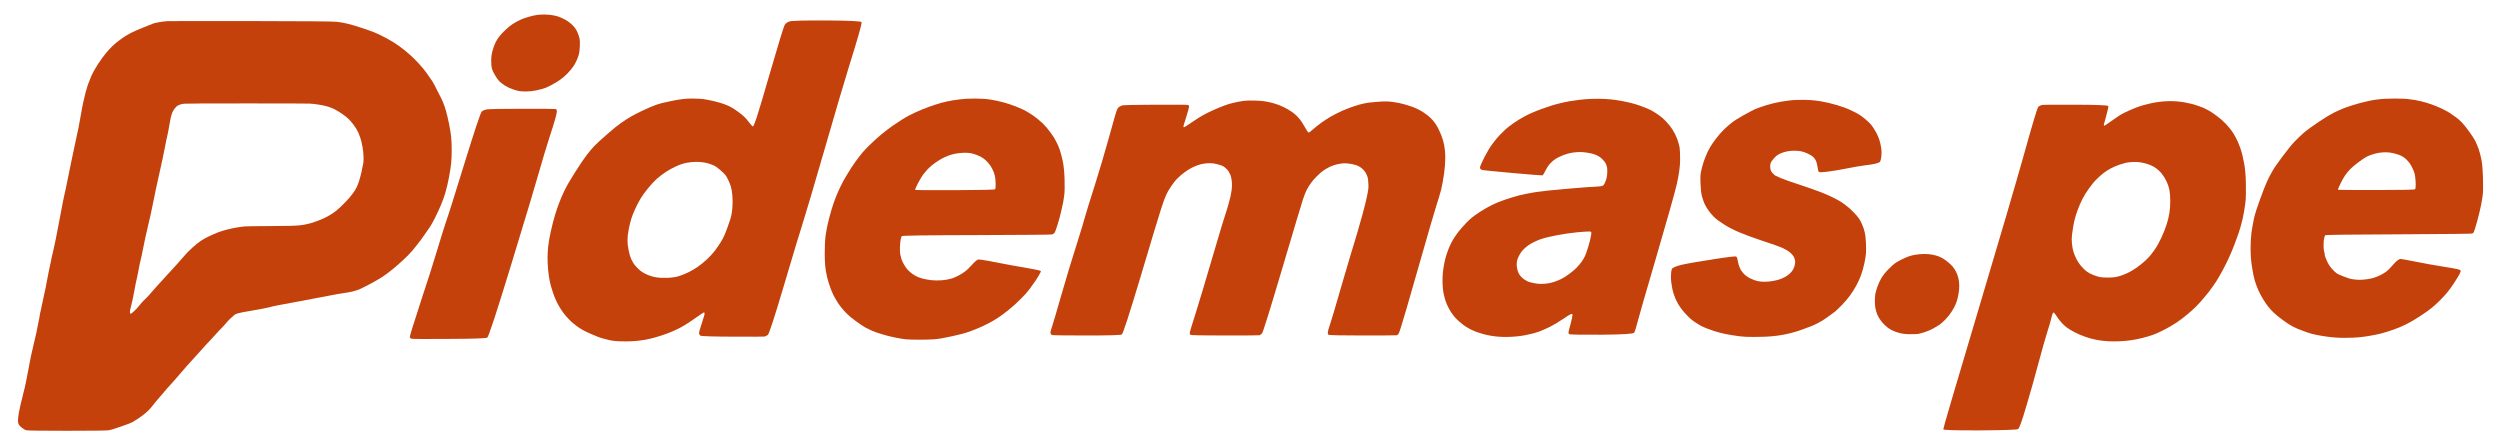
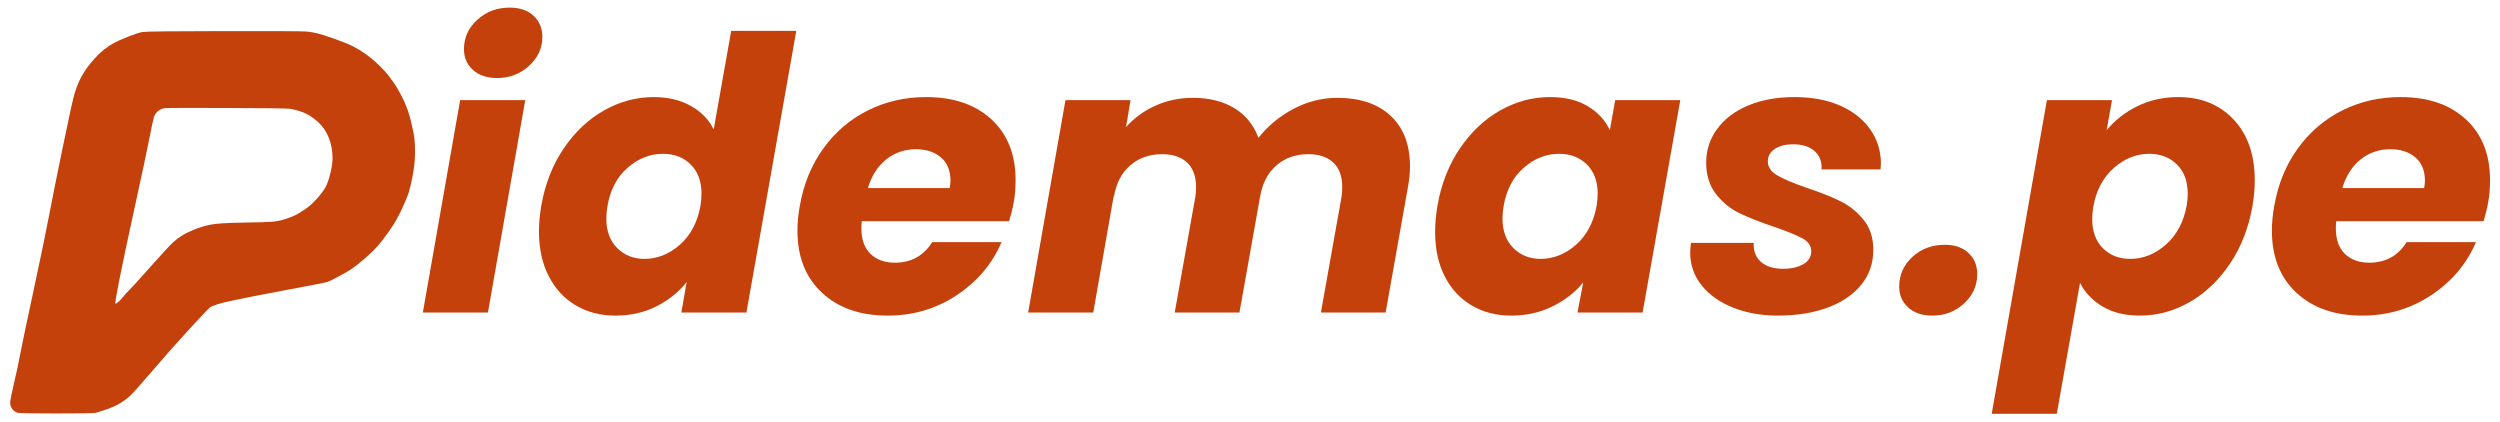
- <svg xmlns="http://www.w3.org/2000/svg" viewBox="100 100 1902 339" width="951" height="169">
-   <g transform="translate(-118,-101)" fill-rule="evenodd">
-     <path fill="#C4410C" transform="translate(148.173,132.394) scale(0.143644)" d="M2643.0 767.5Q2618.0 745.0 2588.5 723.5Q2559.0 702.0 2520.0 681.0Q2481.0 660.0 2456.0 650.0Q2431.0 640.0 2387.0 625.5Q2343.0 611.0 2314.5 604.0Q2286.0 597.0 2256.0 593.5Q2226.0 590.0 1798.5 589.5Q1371.0 589.0 1355.0 590.0Q1339.0 591.0 1315.0 595.0Q1291.0 599.0 1280.5 602.5Q1270.0 606.0 1223.0 625.5Q1176.0 645.0 1160.0 653.5Q1144.0 662.0 1130.5 670.5Q1117.0 679.0 1095.5 695.5Q1074.0 712.0 1060.0 726.0Q1046.0 740.0 1028.0 761.5Q1010.0 783.0 986.5 819.0Q963.0 855.0 950.5 884.5Q938.0 914.0 933.0 928.5Q928.0 943.0 921.5 967.5Q915.0 992.0 908.5 1022.0Q902.0 1052.0 897.0 1083.0Q892.0 1114.0 883.5 1156.5Q875.0 1199.0 860.5 1264.0Q846.0 1329.0 845.0 1337.5Q844.0 1346.0 839.5 1364.5Q835.0 1383.0 825.0 1435.0Q815.0 1487.0 810.0 1506.0Q805.0 1525.0 782.0 1648.0Q759.0 1771.0 749.0 1811.5Q739.0 1852.0 737.5 1863.0Q736.0 1874.0 732.0 1889.5Q728.0 1905.0 717.5 1961.5Q707.0 2018.0 699.5 2049.5Q692.0 2081.0 688.5 2101.0Q685.0 2121.0 682.0 2131.5Q679.0 2142.0 677.0 2157.0Q675.0 2172.0 672.5 2180.5Q670.0 2189.0 668.5 2200.0Q667.0 2211.0 660.5 2241.5Q654.0 2272.0 641.5 2323.5Q629.0 2375.0 622.0 2415.5Q615.0 2456.0 606.0 2499.5Q597.0 2543.0 591.0 2564.5Q585.0 2586.0 575.0 2630.5Q565.0 2675.0 563.0 2695.0Q561.0 2715.0 563.0 2723.0Q565.0 2731.0 569.0 2736.5Q573.0 2742.0 584.5 2751.0Q596.0 2760.0 605.0 2763.0Q614.0 2766.0 823.0 2766.0Q1032.0 2766.0 1046.5 2763.0Q1061.0 2760.0 1109.0 2743.5Q1157.0 2727.0 1169.0 2720.5Q1181.0 2714.0 1199.0 2702.0Q1217.0 2690.0 1231.5 2678.5Q1246.0 2667.0 1255.5 2657.5Q1265.0 2648.0 1281.0 2627.5Q1297.0 2607.0 1318.0 2583.5Q1339.0 2560.0 1344.5 2552.5Q1350.0 2545.0 1366.5 2527.5Q1383.0 2510.0 1425.0 2461.0Q1467.0 2412.0 1481.0 2397.5Q1495.0 2383.0 1529.5 2344.0Q1564.0 2305.0 1577.5 2291.5Q1591.0 2278.0 1607.0 2259.5Q1623.0 2241.0 1639.5 2224.5Q1656.0 2208.0 1666.5 2195.0Q1677.0 2182.0 1692.5 2167.5Q1708.0 2153.0 1713.0 2149.5Q1718.0 2146.0 1730.5 2142.0Q1743.0 2138.0 1810.5 2126.5Q1878.0 2115.0 1894.0 2110.5Q1910.0 2106.0 1939.5 2100.0Q1969.0 2094.0 2055.0 2078.5Q2141.0 2063.0 2205.5 2050.0Q2270.0 2037.0 2295.0 2034.0Q2320.0 2031.0 2341.5 2025.5Q2363.0 2020.0 2380.0 2012.5Q2397.0 2005.0 2442.0 1981.0Q2487.0 1957.0 2519.0 1933.5Q2551.0 1910.0 2581.5 1883.0Q2612.0 1856.0 2633.5 1834.5Q2655.0 1813.0 2683.0 1777.0Q2711.0 1741.0 2717.5 1730.5Q2724.0 1720.0 2734.5 1706.0Q2745.0 1692.0 2756.0 1674.0Q2767.0 1656.0 2781.0 1627.5Q2795.0 1599.0 2808.5 1567.5Q2822.0 1536.0 2832.0 1502.5Q2842.0 1469.0 2851.0 1422.5Q2860.0 1376.0 2863.0 1346.0Q2866.0 1316.0 2866.0 1275.0Q2866.0 1234.0 2863.0 1204.5Q2860.0 1175.0 2852.0 1136.0Q2844.0 1097.0 2836.0 1068.0Q2828.0 1039.0 2818.5 1017.5Q2809.0 996.0 2803.0 985.5Q2797.0 975.0 2785.0 950.0Q2773.0 925.0 2762.5 908.5Q2752.0 892.0 2733.5 866.5Q2715.0 841.0 2691.5 815.5Q2668.0 790.0 2643.0 767.5ZM2343.0 1138.0Q2352.0 1150.0 2358.5 1160.5Q2365.0 1171.0 2370.0 1182.0Q2375.0 1193.0 2381.0 1211.0Q2387.0 1229.0 2392.0 1256.5Q2397.0 1284.0 2397.5 1308.0Q2398.0 1332.0 2397.0 1340.5Q2396.0 1349.0 2388.5 1383.5Q2381.0 1418.0 2374.0 1439.0Q2367.0 1460.0 2361.5 1471.5Q2356.0 1483.0 2347.5 1495.5Q2339.0 1508.0 2325.0 1525.0Q2311.0 1542.0 2287.0 1565.5Q2263.0 1589.0 2251.5 1598.0Q2240.0 1607.0 2215.5 1622.0Q2191.0 1637.0 2156.0 1650.0Q2121.0 1663.0 2112.0 1664.5Q2103.0 1666.0 2093.0 1669.0Q2083.0 1672.0 2054.5 1675.0Q2026.0 1678.0 1903.0 1678.5Q1780.0 1679.0 1764.5 1680.5Q1749.0 1682.0 1727.5 1685.5Q1706.0 1689.0 1677.0 1696.0Q1648.0 1703.0 1626.0 1711.5Q1604.0 1720.0 1577.5 1732.5Q1551.0 1745.0 1532.5 1757.5Q1514.0 1770.0 1486.5 1795.0Q1459.0 1820.0 1440.0 1843.0Q1421.0 1866.0 1350.5 1942.5Q1280.0 2019.0 1268.5 2033.5Q1257.0 2048.0 1238.5 2065.5Q1220.0 2083.0 1207.0 2100.0Q1194.0 2117.0 1178.0 2131.5Q1162.0 2146.0 1160.0 2144.5Q1158.0 2143.0 1157.0 2138.5Q1156.0 2134.0 1157.5 2125.5Q1159.0 2117.0 1165.0 2094.5Q1171.0 2072.0 1179.5 2025.5Q1188.0 1979.0 1193.5 1956.0Q1199.0 1933.0 1203.5 1907.0Q1208.0 1881.0 1213.5 1859.5Q1219.0 1838.0 1228.0 1791.0Q1237.0 1744.0 1253.5 1675.0Q1270.0 1606.0 1281.0 1549.0Q1292.0 1492.0 1313.0 1399.0Q1334.0 1306.0 1342.0 1263.0Q1350.0 1220.0 1355.0 1200.0Q1360.0 1180.0 1364.0 1154.0Q1368.0 1128.0 1372.5 1107.5Q1377.0 1087.0 1382.0 1075.0Q1387.0 1063.0 1395.0 1053.5Q1403.0 1044.0 1407.0 1041.0Q1411.0 1038.0 1420.5 1034.0Q1430.0 1030.0 1445.0 1028.5Q1460.0 1027.0 1775.5 1027.0Q2091.0 1027.0 2111.5 1028.0Q2132.0 1029.0 2157.0 1033.0Q2182.0 1037.0 2196.0 1040.5Q2210.0 1044.0 2227.0 1050.5Q2244.0 1057.0 2266.5 1071.0Q2289.0 1085.0 2303.0 1096.5Q2317.0 1108.0 2325.5 1117.0Q2334.0 1126.0 2343.0 1138.0Z" />
-     <path fill="#C4410C" d="M639.2 284.2Q638.5 284.0 613.9 284.0Q589.2 284.0 586.6 284.5Q584.0 285.0 582.8 286.1Q581.5 287.2 569.6 325.6Q557.8 364.0 555.2 371.2Q552.8 378.5 548.6 392.4Q544.5 406.2 536.1 431.6Q527.8 457.0 527.9 458.1Q528.0 459.2 529.5 459.5Q531.0 459.8 558.2 459.6Q585.5 459.5 587.0 458.6Q588.5 457.8 605.5 402.1Q622.5 346.5 626.6 331.9Q630.8 317.2 634.1 306.9Q637.5 296.5 638.9 291.6Q640.2 286.8 640.1 285.6Q640.0 284.5 639.2 284.2ZM1310.6 295.5Q1309.0 293.2 1306.9 291.1Q1304.8 289.0 1301.4 286.8Q1298.0 284.5 1293.1 282.6Q1288.2 280.8 1282.8 279.6Q1277.2 278.5 1274.1 278.4Q1271.0 278.2 1265.1 278.8Q1259.2 279.2 1256.2 279.9Q1253.2 280.5 1248.6 282.0Q1244.0 283.5 1239.2 285.6Q1234.5 287.8 1230.2 290.2Q1226.0 292.8 1223.2 294.8Q1220.5 296.8 1217.2 299.6Q1214.0 302.5 1213.5 302.1Q1213.0 301.8 1210.2 296.9Q1207.5 292.0 1204.2 289.0Q1201.0 286.0 1196.0 283.4Q1191.0 280.8 1185.6 279.4Q1180.2 278.0 1174.2 277.8Q1168.2 277.5 1164.1 278.0Q1160.0 278.5 1155.0 279.8Q1150.0 281.0 1141.5 284.8Q1133.0 288.5 1126.0 293.4Q1119.0 298.2 1118.6 298.1Q1118.2 298.0 1118.2 297.5Q1118.2 297.0 1120.4 290.1Q1122.5 283.2 1122.5 282.4Q1122.5 281.5 1121.8 281.1Q1121.0 280.8 1096.8 280.9Q1072.5 281.0 1071.2 281.5Q1070.0 282.0 1069.1 282.6Q1068.2 283.2 1067.5 284.8Q1066.8 286.2 1061.4 305.8Q1056.0 325.2 1050.4 342.9Q1044.8 360.5 1043.1 366.5Q1041.5 372.5 1036.4 388.6Q1031.2 404.8 1025.2 425.6Q1019.2 446.5 1017.9 450.4Q1016.5 454.2 1016.8 455.2Q1017.0 456.2 1017.8 456.6Q1018.5 457.0 1044.2 457.0Q1070.0 457.0 1071.2 456.2Q1072.5 455.5 1085.4 412.5Q1098.2 369.5 1100.9 361.2Q1103.5 353.0 1104.9 350.0Q1106.2 347.0 1108.8 343.2Q1111.2 339.5 1113.8 337.0Q1116.2 334.5 1119.2 332.4Q1122.2 330.2 1124.4 329.1Q1126.5 328.0 1129.0 327.1Q1131.5 326.2 1133.6 325.9Q1135.8 325.5 1138.5 325.5Q1141.2 325.5 1144.4 326.4Q1147.5 327.2 1148.8 328.0Q1150.0 328.8 1151.2 330.0Q1152.5 331.2 1153.8 333.9Q1155.0 336.5 1155.2 340.8Q1155.5 345.0 1153.9 351.8Q1152.2 358.5 1150.9 362.4Q1149.5 366.2 1140.6 396.4Q1131.8 426.5 1127.4 440.4Q1123.0 454.2 1123.0 455.1Q1123.0 456.0 1123.6 456.5Q1124.2 457.0 1149.9 457.0Q1175.5 457.0 1176.2 456.8Q1177.0 456.5 1178.1 455.5Q1179.2 454.5 1193.5 406.2Q1207.8 358.0 1209.4 353.2Q1211.0 348.5 1212.1 346.2Q1213.2 344.0 1215.2 341.1Q1217.2 338.2 1220.1 335.4Q1223.0 332.5 1225.2 331.0Q1227.5 329.5 1230.1 328.2Q1232.8 327.0 1235.4 326.4Q1238.0 325.8 1240.5 325.6Q1243.0 325.5 1246.8 326.2Q1250.5 327.0 1252.2 328.0Q1254.0 329.0 1255.4 330.4Q1256.8 331.8 1257.6 333.5Q1258.5 335.2 1258.9 336.8Q1259.2 338.2 1259.4 342.9Q1259.5 347.5 1254.9 364.4Q1250.2 381.2 1248.5 386.5Q1246.8 391.8 1239.1 418.1Q1231.5 444.5 1230.0 448.8Q1228.5 453.0 1228.4 454.4Q1228.2 455.8 1228.9 456.4Q1229.5 457.0 1255.0 457.0Q1280.5 457.0 1281.1 456.8Q1281.8 456.5 1282.2 455.9Q1282.8 455.2 1284.2 450.6Q1285.8 446.0 1297.5 405.0Q1309.2 364.0 1311.2 357.9Q1313.2 351.8 1314.8 345.9Q1316.2 340.0 1317.1 333.4Q1318.0 326.8 1318.0 321.4Q1318.0 316.0 1317.1 311.5Q1316.2 307.0 1314.2 302.4Q1312.2 297.8 1310.6 295.5ZM1633.5 288.2Q1631.0 286.8 1627.2 285.0Q1623.5 283.2 1616.9 281.2Q1610.2 279.2 1604.0 278.2Q1597.8 277.2 1591.1 277.2Q1584.5 277.2 1581.9 277.5Q1579.2 277.8 1574.1 278.6Q1569.0 279.5 1563.2 281.2Q1557.5 283.0 1554.6 284.2Q1551.8 285.5 1545.5 289.0Q1539.2 292.5 1536.4 294.8Q1533.5 297.0 1530.5 300.0Q1527.5 303.0 1524.9 306.4Q1522.2 309.8 1520.2 313.1Q1518.2 316.5 1516.8 320.1Q1515.2 323.8 1514.1 328.0Q1513.0 332.2 1512.8 334.2Q1512.5 336.2 1512.8 341.9Q1513.0 347.5 1513.9 350.9Q1514.8 354.2 1515.9 356.6Q1517.0 359.0 1518.8 361.5Q1520.5 364.0 1523.0 366.5Q1525.5 369.0 1530.6 372.2Q1535.8 375.5 1542.2 378.2Q1548.8 381.0 1560.1 384.8Q1571.5 388.5 1575.4 390.2Q1579.2 392.0 1581.4 393.9Q1583.5 395.8 1584.2 397.5Q1585.0 399.2 1585.0 400.8Q1585.0 402.2 1584.4 404.2Q1583.8 406.2 1582.8 407.6Q1581.8 409.0 1580.5 410.1Q1579.2 411.2 1577.5 412.2Q1575.8 413.2 1573.6 414.0Q1571.5 414.8 1568.0 415.4Q1564.5 416.0 1561.6 416.0Q1558.8 416.0 1556.4 415.5Q1554.0 415.0 1550.9 413.5Q1547.8 412.0 1545.8 409.9Q1543.8 407.8 1542.8 405.5Q1541.8 403.2 1541.2 400.2Q1540.8 397.2 1540.0 396.8Q1539.2 396.2 1522.2 398.9Q1505.2 401.5 1498.2 403.1Q1491.2 404.8 1490.8 406.6Q1490.2 408.5 1490.2 412.4Q1490.2 416.2 1491.2 421.1Q1492.2 426.0 1494.4 430.5Q1496.5 435.0 1500.5 439.5Q1504.5 444.0 1507.5 446.1Q1510.5 448.2 1513.6 449.9Q1516.8 451.5 1522.9 453.5Q1529.0 455.5 1535.9 456.6Q1542.8 457.8 1547.2 458.0Q1551.8 458.2 1560.1 458.0Q1568.5 457.8 1576.0 456.4Q1583.5 455.0 1591.1 452.2Q1598.8 449.5 1602.2 447.6Q1605.8 445.8 1609.5 443.1Q1613.2 440.5 1615.4 438.8Q1617.5 437.0 1620.9 433.5Q1624.2 430.0 1626.9 426.4Q1629.5 422.8 1631.8 418.6Q1634.0 414.5 1635.4 410.5Q1636.8 406.5 1637.8 401.9Q1638.8 397.2 1639.0 394.4Q1639.2 391.5 1639.0 386.4Q1638.8 381.2 1638.1 378.4Q1637.5 375.5 1636.1 372.4Q1634.8 369.2 1633.6 367.6Q1632.5 366.0 1629.6 363.0Q1626.8 360.0 1622.8 357.0Q1618.8 354.0 1612.2 350.9Q1605.8 347.8 1591.8 343.1Q1577.8 338.5 1574.0 336.9Q1570.2 335.2 1569.5 334.8Q1568.8 334.2 1567.5 332.8Q1566.2 331.2 1566.0 329.2Q1565.8 327.2 1566.2 325.6Q1566.8 324.0 1568.8 321.8Q1570.8 319.5 1573.5 318.2Q1576.2 317.0 1578.9 316.5Q1581.5 316.0 1584.4 316.0Q1587.2 316.0 1589.8 316.5Q1592.2 317.0 1595.0 318.4Q1597.8 319.8 1598.8 320.8Q1599.8 321.8 1600.6 323.2Q1601.5 324.8 1602.0 328.1Q1602.5 331.5 1603.0 332.1Q1603.5 332.8 1610.4 331.9Q1617.2 331.0 1624.6 329.5Q1632.0 328.0 1638.0 327.2Q1644.0 326.5 1646.6 325.8Q1649.2 325.0 1649.6 324.6Q1650.0 324.2 1650.4 322.5Q1650.8 320.8 1650.9 317.8Q1651.0 314.8 1650.0 310.5Q1649.0 306.2 1646.8 302.1Q1644.5 298.0 1642.9 296.1Q1641.2 294.2 1638.6 292.0Q1636.0 289.8 1633.5 288.2ZM1480.9 288.8Q1478.0 286.8 1475.2 285.2Q1472.5 283.8 1466.5 281.6Q1460.5 279.5 1452.4 278.0Q1444.2 276.5 1436.4 276.4Q1428.5 276.2 1420.1 277.2Q1411.8 278.2 1405.6 279.8Q1399.5 281.2 1391.4 284.2Q1383.2 287.2 1378.6 289.8Q1374.0 292.2 1370.2 294.9Q1366.5 297.5 1364.2 299.5Q1362.0 301.5 1359.4 304.2Q1356.8 307.0 1353.9 310.9Q1351.0 314.8 1347.6 321.5Q1344.2 328.2 1344.5 329.2Q1344.8 330.2 1345.8 330.6Q1346.8 331.0 1369.2 333.0Q1391.8 335.0 1392.2 334.8Q1392.8 334.5 1394.6 330.9Q1396.5 327.2 1398.4 325.4Q1400.2 323.5 1402.4 322.1Q1404.5 320.8 1408.0 319.4Q1411.5 318.0 1414.9 317.5Q1418.2 317.0 1420.5 317.0Q1422.8 317.0 1425.6 317.4Q1428.5 317.8 1430.6 318.4Q1432.8 319.0 1434.2 319.8Q1435.8 320.5 1437.5 322.1Q1439.2 323.8 1440.0 325.0Q1440.8 326.2 1441.2 327.9Q1441.8 329.5 1441.6 332.8Q1441.5 336.0 1440.5 338.8Q1439.5 341.5 1438.6 342.4Q1437.8 343.2 1433.4 343.4Q1429.0 343.5 1411.6 345.0Q1394.2 346.5 1386.9 347.6Q1379.5 348.8 1373.9 350.2Q1368.2 351.8 1363.2 353.5Q1358.2 355.2 1354.1 357.2Q1350.0 359.2 1345.2 362.2Q1340.5 365.2 1337.6 367.6Q1334.8 370.0 1330.6 374.8Q1326.5 379.5 1324.0 383.8Q1321.5 388.0 1319.8 392.8Q1318.0 397.5 1316.9 403.8Q1315.8 410.0 1315.9 415.9Q1316.0 421.8 1317.0 426.2Q1318.0 430.8 1320.0 434.9Q1322.0 439.0 1324.5 442.1Q1327.0 445.2 1331.4 448.6Q1335.8 452.0 1341.4 454.1Q1347.0 456.2 1352.8 457.2Q1358.5 458.2 1365.4 458.1Q1372.2 458.0 1378.9 456.8Q1385.5 455.5 1389.9 453.9Q1394.2 452.2 1398.2 450.2Q1402.2 448.2 1408.8 443.8Q1415.2 439.2 1415.1 441.2Q1415.0 443.2 1413.5 448.6Q1412.0 454.0 1412.0 454.8Q1412.0 455.5 1412.6 456.0Q1413.2 456.5 1437.2 456.4Q1461.2 456.2 1462.1 454.9Q1463.0 453.5 1464.5 447.5Q1466.0 441.5 1479.1 396.8Q1492.2 352.0 1494.8 341.0Q1497.2 330.0 1497.2 323.1Q1497.2 316.2 1496.8 313.4Q1496.2 310.5 1495.0 307.1Q1493.8 303.8 1491.6 300.2Q1489.5 296.8 1486.6 293.8Q1483.8 290.8 1480.9 288.8ZM1429.1 381.4Q1428.5 384.8 1427.0 389.6Q1425.5 394.5 1424.6 396.4Q1423.8 398.2 1421.9 400.9Q1420.0 403.5 1418.0 405.5Q1416.0 407.5 1412.6 410.0Q1409.2 412.5 1407.0 413.6Q1404.8 414.8 1401.9 415.8Q1399.0 416.8 1397.1 417.1Q1395.2 417.5 1392.2 417.6Q1389.2 417.8 1386.0 417.1Q1382.8 416.5 1381.2 415.9Q1379.8 415.2 1378.2 414.2Q1376.8 413.2 1375.4 411.6Q1374.0 410.0 1373.2 407.4Q1372.5 404.8 1372.5 402.8Q1372.5 400.8 1373.1 398.8Q1373.8 396.8 1375.0 394.8Q1376.2 392.8 1377.9 391.1Q1379.5 389.5 1381.6 388.0Q1383.8 386.5 1387.4 384.9Q1391.0 383.2 1396.6 381.9Q1402.2 380.5 1411.0 379.2Q1419.8 378.0 1424.1 377.8Q1428.5 377.5 1429.1 377.8Q1429.8 378.0 1429.1 381.4ZM1003.6 289.2Q1000.0 286.8 997.1 285.2Q994.2 283.8 990.0 282.1Q985.8 280.5 980.9 279.1Q976.0 277.8 971.1 277.0Q966.2 276.2 959.0 276.2Q951.8 276.2 946.9 276.9Q942.0 277.5 937.9 278.4Q933.8 279.2 928.8 280.9Q923.8 282.5 918.9 284.5Q914.0 286.5 908.9 289.1Q903.8 291.8 896.0 297.2Q888.2 302.8 882.1 308.5Q876.0 314.2 873.2 317.5Q870.5 320.8 867.5 325.0Q864.5 329.2 861.8 333.8Q859.0 338.2 856.6 343.2Q854.2 348.2 852.9 351.6Q851.5 355.0 849.6 361.2Q847.8 367.5 846.9 371.4Q846.0 375.2 845.2 380.5Q844.5 385.8 844.5 394.4Q844.5 403.0 845.4 407.9Q846.2 412.8 847.5 416.8Q848.8 420.8 849.8 423.2Q850.8 425.8 852.8 429.2Q854.8 432.8 856.8 435.2Q858.8 437.8 861.4 440.4Q864.0 443.0 868.5 446.2Q873.0 449.5 875.5 450.9Q878.0 452.2 880.6 453.4Q883.2 454.5 888.1 456.0Q893.0 457.5 897.9 458.5Q902.8 459.5 906.2 459.9Q909.8 460.2 916.5 460.2Q923.2 460.2 928.1 459.9Q933.0 459.5 941.5 457.6Q950.0 455.8 955.0 454.0Q960.0 452.2 964.8 450.0Q969.5 447.8 972.6 446.0Q975.8 444.2 980.0 441.2Q984.2 438.2 989.8 433.2Q995.2 428.2 998.0 425.0Q1000.8 421.8 1003.2 418.2Q1005.8 414.8 1007.6 411.6Q1009.5 408.5 1009.4 407.9Q1009.2 407.2 997.2 405.2Q985.2 403.2 979.5 402.0Q973.8 400.8 968.5 399.9Q963.2 399.0 961.9 399.0Q960.5 399.0 957.0 402.9Q953.5 406.8 951.2 408.4Q949.0 410.0 946.9 411.1Q944.8 412.2 942.8 413.0Q940.8 413.8 937.5 414.4Q934.2 415.0 930.0 415.0Q925.8 415.0 922.0 414.2Q918.2 413.5 915.9 412.5Q913.5 411.5 911.1 409.8Q908.8 408.0 907.5 406.5Q906.2 405.0 905.0 402.9Q903.8 400.8 903.1 398.9Q902.5 397.0 902.1 395.0Q901.8 393.0 901.9 389.6Q902.0 386.2 902.4 384.1Q902.8 382.0 903.2 381.2Q903.8 380.5 960.2 380.4Q1016.8 380.2 1018.0 379.9Q1019.2 379.5 1019.9 378.6Q1020.5 377.8 1022.1 372.6Q1023.8 367.5 1025.2 361.0Q1026.8 354.5 1027.2 350.4Q1027.8 346.2 1027.5 337.6Q1027.2 329.0 1026.1 323.9Q1025.0 318.8 1023.9 315.5Q1022.8 312.2 1021.2 309.2Q1019.8 306.2 1017.0 302.4Q1014.2 298.5 1010.8 295.1Q1007.2 291.8 1003.6 289.2ZM974.9 340.8Q975.0 344.8 974.5 345.4Q974.0 346.0 944.0 346.1Q914.0 346.2 913.6 345.9Q913.2 345.5 915.6 340.9Q918.0 336.2 920.4 333.2Q922.8 330.2 924.4 328.8Q926.0 327.2 929.0 325.1Q932.0 323.0 934.1 321.9Q936.2 320.8 938.5 319.9Q940.8 319.0 943.5 318.4Q946.2 317.8 950.0 317.6Q953.8 317.5 955.4 317.8Q957.0 318.0 960.4 319.2Q963.8 320.5 965.5 321.8Q967.2 323.0 969.1 325.1Q971.0 327.2 972.4 330.0Q973.8 332.8 974.2 334.8Q974.8 336.8 974.9 340.8ZM846.1 216.6Q819.8 216.5 817.5 217.4Q815.2 218.2 814.1 219.8Q813.0 221.2 803.9 252.6Q794.8 284.0 792.5 290.9Q790.2 297.8 789.6 297.5Q789.0 297.2 787.1 294.8Q785.2 292.2 783.4 290.4Q781.5 288.5 778.0 286.0Q774.5 283.5 772.5 282.5Q770.5 281.5 767.9 280.5Q765.2 279.5 760.0 278.2Q754.8 277.0 751.8 276.6Q748.8 276.2 742.6 276.2Q736.5 276.2 728.2 277.9Q720.0 279.5 715.5 281.1Q711.0 282.8 705.5 285.4Q700.0 288.0 696.4 290.1Q692.8 292.2 689.0 294.9Q685.2 297.5 678.4 303.5Q671.5 309.5 668.9 312.2Q666.2 315.0 663.1 319.0Q660.0 323.0 654.4 331.8Q648.8 340.5 646.0 346.2Q643.2 352.0 641.8 356.0Q640.2 360.0 638.6 365.4Q637.0 370.8 635.5 377.5Q634.0 384.2 633.5 388.9Q633.0 393.5 633.0 397.8Q633.0 402.0 633.4 406.5Q633.8 411.0 634.6 415.2Q635.5 419.5 636.9 423.6Q638.2 427.8 640.2 431.8Q642.2 435.8 644.4 438.8Q646.5 441.8 648.9 444.2Q651.2 446.8 655.2 449.8Q659.2 452.8 665.6 455.6Q672.0 458.5 676.4 459.6Q680.8 460.8 683.5 461.1Q686.2 461.5 692.9 461.5Q699.5 461.5 705.2 460.6Q711.0 459.8 718.0 457.6Q725.0 455.5 731.1 452.6Q737.2 449.8 744.5 444.6Q751.8 439.5 752.2 439.4Q752.8 439.2 752.8 440.4Q752.8 441.5 750.6 447.9Q748.5 454.2 748.6 455.4Q748.8 456.5 749.6 457.1Q750.5 457.8 774.0 457.9Q797.5 458.0 798.6 457.8Q799.8 457.5 801.1 456.5Q802.5 455.5 813.5 418.4Q824.5 381.2 827.5 372.0Q830.5 362.8 843.9 316.6Q857.2 270.5 862.6 253.1Q868.0 235.8 870.4 227.4Q872.8 219.0 872.6 217.9Q872.5 216.8 846.1 216.6ZM765.1 331.0Q768.0 333.5 769.1 335.1Q770.2 336.8 771.6 339.9Q773.0 343.0 773.6 346.6Q774.2 350.2 774.2 355.1Q774.2 360.0 773.5 364.0Q772.8 368.0 770.2 374.8Q767.8 381.5 765.4 385.4Q763.0 389.2 760.6 392.4Q758.2 395.5 754.6 398.9Q751.0 402.2 747.6 404.6Q744.2 407.0 740.2 408.9Q736.2 410.8 732.9 411.8Q729.5 412.8 724.5 413.0Q719.5 413.2 715.9 412.6Q712.2 412.0 708.6 410.4Q705.0 408.8 702.5 406.4Q700.0 404.0 698.9 402.4Q697.8 400.8 696.8 398.6Q695.8 396.5 694.9 392.2Q694.0 388.0 694.0 384.2Q694.0 380.5 695.0 375.6Q696.0 370.8 697.0 367.6Q698.0 364.5 700.0 360.1Q702.0 355.8 704.0 352.5Q706.0 349.2 709.4 345.0Q712.8 340.8 716.2 337.6Q719.8 334.5 723.4 332.1Q727.0 329.8 731.1 327.9Q735.2 326.0 739.2 325.2Q743.2 324.5 746.4 324.5Q749.5 324.5 751.9 324.9Q754.2 325.2 756.9 326.1Q759.5 327.0 760.9 327.8Q762.2 328.5 765.1 331.0ZM649.0 217.6Q646.8 216.0 643.6 214.6Q640.5 213.2 637.9 212.8Q635.2 212.2 631.5 212.1Q627.8 212.0 625.0 212.4Q622.2 212.8 618.8 213.8Q615.2 214.8 612.5 216.0Q609.8 217.2 606.6 219.2Q603.5 221.2 600.8 223.9Q598.0 226.5 596.2 228.8Q594.5 231.0 593.4 233.2Q592.2 235.5 591.1 239.4Q590.0 243.2 590.0 247.2Q590.0 251.2 590.5 253.2Q591.0 255.2 592.8 258.2Q594.5 261.2 596.2 263.0Q598.0 264.8 600.6 266.4Q603.2 268.0 606.4 269.1Q609.5 270.2 611.4 270.5Q613.2 270.8 616.8 270.8Q620.2 270.8 624.2 270.0Q628.2 269.2 631.8 267.9Q635.2 266.5 640.1 263.5Q645.0 260.5 648.6 256.6Q652.2 252.8 654.0 249.5Q655.8 246.2 656.6 243.5Q657.5 240.8 657.6 236.6Q657.8 232.5 657.5 230.8Q657.2 229.0 656.0 226.1Q654.8 223.2 653.0 221.2Q651.2 219.2 649.0 217.6Z" />
-     <path fill="#C4410C" d="M1695.4 397.0Q1693.0 396.0 1690.1 395.4Q1687.2 394.8 1683.5 394.8Q1679.8 394.8 1676.0 395.5Q1672.2 396.2 1668.6 397.9Q1665.0 399.5 1662.2 401.2Q1659.5 403.0 1656.0 406.6Q1652.5 410.2 1650.6 413.5Q1648.8 416.8 1647.8 419.6Q1646.8 422.5 1646.2 425.1Q1645.8 427.8 1645.8 430.6Q1645.8 433.5 1646.2 436.1Q1646.8 438.8 1647.6 440.9Q1648.5 443.0 1649.9 445.0Q1651.2 447.0 1653.4 449.1Q1655.5 451.2 1658.4 452.8Q1661.2 454.2 1664.6 455.1Q1668.0 456.0 1672.5 456.0Q1677.0 456.0 1678.8 455.8Q1680.5 455.5 1683.6 454.5Q1686.8 453.5 1689.9 451.9Q1693.0 450.2 1695.0 448.9Q1697.0 447.5 1699.8 444.6Q1702.5 441.8 1704.5 438.6Q1706.5 435.5 1707.6 432.8Q1708.8 430.0 1709.5 426.1Q1710.2 422.2 1710.2 419.1Q1710.2 416.0 1709.5 413.1Q1708.8 410.2 1707.6 408.1Q1706.5 406.0 1705.0 404.2Q1703.5 402.5 1700.6 400.2Q1697.8 398.0 1695.4 397.0ZM1906.6 289.4Q1902.8 286.5 1899.8 284.9Q1896.8 283.2 1892.5 281.8Q1888.2 280.2 1882.1 279.1Q1876.0 278.0 1869.1 278.2Q1862.2 278.5 1855.6 280.0Q1849.0 281.5 1844.4 283.4Q1839.8 285.2 1836.0 287.1Q1832.2 289.0 1826.8 293.0Q1821.2 297.0 1820.9 296.9Q1820.5 296.8 1820.5 296.2Q1820.5 295.8 1822.4 289.2Q1824.2 282.8 1823.9 281.9Q1823.5 281.0 1799.2 280.9Q1775.0 280.8 1773.4 281.1Q1771.8 281.5 1770.6 282.4Q1769.5 283.2 1759.8 318.1Q1750.0 353.0 1723.9 440.4Q1697.8 527.8 1698.0 528.6Q1698.2 529.5 1726.0 529.4Q1753.8 529.2 1755.1 528.4Q1756.5 527.5 1761.2 511.5Q1766.0 495.5 1770.5 478.6Q1775.0 461.8 1777.5 453.9Q1780.0 446.0 1780.5 443.6Q1781.0 441.2 1781.5 440.2Q1782.0 439.2 1782.5 439.6Q1783.0 440.0 1785.0 443.0Q1787.0 446.0 1788.9 447.9Q1790.8 449.8 1792.4 451.0Q1794.0 452.2 1798.0 454.4Q1802.0 456.5 1806.4 458.0Q1810.8 459.5 1813.9 460.1Q1817.0 460.8 1820.4 461.1Q1823.8 461.5 1828.4 461.5Q1833.0 461.5 1837.0 461.1Q1841.0 460.8 1845.4 459.9Q1849.8 459.0 1853.6 457.9Q1857.5 456.8 1860.5 455.5Q1863.5 454.2 1867.4 452.2Q1871.2 450.2 1875.6 447.4Q1880.0 444.5 1884.0 441.1Q1888.0 437.8 1890.9 434.9Q1893.8 432.0 1897.2 427.9Q1900.8 423.8 1904.2 418.8Q1907.8 413.8 1912.1 405.5Q1916.5 397.2 1920.1 387.8Q1923.8 378.2 1925.2 372.8Q1926.8 367.2 1927.6 361.9Q1928.5 356.5 1928.8 353.1Q1929.0 349.8 1928.9 341.0Q1928.8 332.2 1927.5 325.2Q1926.2 318.2 1924.5 313.5Q1922.8 308.8 1921.2 306.0Q1919.8 303.2 1917.9 300.6Q1916.0 298.0 1913.2 295.1Q1910.5 292.2 1906.6 289.4ZM1859.5 328.8Q1862.2 330.5 1864.8 333.6Q1867.2 336.8 1868.6 339.9Q1870.0 343.0 1870.6 346.2Q1871.2 349.5 1871.2 354.5Q1871.2 359.5 1870.5 363.8Q1869.8 368.0 1868.4 372.4Q1867.0 376.8 1864.4 382.4Q1861.8 388.0 1859.1 391.8Q1856.5 395.5 1854.5 397.6Q1852.5 399.8 1849.0 402.6Q1845.5 405.5 1841.5 407.8Q1837.5 410.0 1834.6 411.0Q1831.8 412.0 1829.5 412.4Q1827.2 412.8 1823.4 412.8Q1819.5 412.8 1817.5 412.4Q1815.5 412.0 1812.4 410.8Q1809.2 409.5 1807.5 408.2Q1805.8 407.0 1803.1 403.9Q1800.5 400.8 1798.9 397.1Q1797.2 393.5 1796.6 389.9Q1796.0 386.2 1796.0 383.5Q1796.0 380.8 1797.1 374.2Q1798.2 367.8 1800.1 362.5Q1802.0 357.2 1804.0 353.2Q1806.0 349.2 1809.1 344.9Q1812.2 340.5 1814.8 338.0Q1817.2 335.5 1820.1 333.2Q1823.0 331.0 1826.0 329.4Q1829.0 327.8 1833.2 326.4Q1837.5 325.0 1840.2 324.8Q1843.0 324.5 1846.1 324.6Q1849.2 324.8 1853.0 325.9Q1856.8 327.0 1859.5 328.8ZM2084.5 287.2Q2081.8 285.5 2077.8 283.6Q2073.8 281.8 2070.1 280.5Q2066.5 279.2 2062.2 278.2Q2058.0 277.2 2054.2 276.8Q2050.5 276.2 2042.5 276.2Q2034.5 276.2 2029.2 276.9Q2024.0 277.5 2016.1 279.6Q2008.2 281.8 2004.1 283.4Q2000.0 285.0 1996.0 287.0Q1992.0 289.0 1984.5 294.0Q1977.0 299.0 1973.2 302.2Q1969.5 305.5 1966.2 308.9Q1963.0 312.2 1957.0 320.2Q1951.0 328.2 1949.0 331.8Q1947.0 335.2 1945.0 339.6Q1943.0 344.0 1939.8 352.9Q1936.5 361.8 1935.2 367.2Q1934.0 372.8 1933.2 378.2Q1932.5 383.8 1932.5 390.8Q1932.5 397.8 1933.5 404.2Q1934.5 410.8 1935.6 414.8Q1936.8 418.8 1938.4 422.4Q1940.0 426.0 1942.0 429.2Q1944.0 432.5 1945.8 434.8Q1947.5 437.0 1949.8 439.2Q1952.0 441.5 1956.8 445.0Q1961.5 448.5 1964.6 450.1Q1967.8 451.8 1971.8 453.2Q1975.8 454.8 1979.5 455.8Q1983.2 456.8 1990.2 457.8Q1997.2 458.8 2003.9 458.8Q2010.5 458.8 2014.9 458.4Q2019.2 458.0 2023.6 457.2Q2028.0 456.5 2032.4 455.4Q2036.8 454.2 2041.6 452.5Q2046.5 450.8 2051.1 448.5Q2055.8 446.2 2061.9 442.2Q2068.0 438.2 2071.1 435.6Q2074.2 433.0 2077.2 430.0Q2080.2 427.0 2082.6 424.1Q2085.0 421.2 2088.0 416.6Q2091.0 412.0 2092.0 410.0Q2093.0 408.0 2092.8 407.5Q2092.5 407.0 2090.9 406.5Q2089.2 406.0 2079.8 404.5Q2070.2 403.0 2059.6 400.9Q2049.0 398.8 2047.1 398.6Q2045.2 398.5 2041.6 402.6Q2038.0 406.8 2035.8 408.4Q2033.5 410.0 2031.2 411.1Q2029.0 412.2 2026.4 413.0Q2023.8 413.8 2021.0 414.1Q2018.2 414.5 2015.8 414.5Q2013.2 414.5 2010.6 414.1Q2008.0 413.8 2003.8 412.1Q1999.5 410.5 1998.0 409.4Q1996.5 408.2 1995.0 406.6Q1993.5 405.0 1992.1 402.8Q1990.8 400.5 1989.9 398.1Q1989.0 395.8 1989.0 394.8Q1989.0 393.8 1988.6 392.8Q1988.2 391.8 1988.2 388.2Q1988.2 384.8 1988.6 382.9Q1989.0 381.0 1989.5 380.5Q1990.0 380.0 2045.5 379.8Q2101.0 379.5 2101.6 379.2Q2102.2 379.0 2102.8 378.2Q2103.2 377.5 2105.4 369.8Q2107.5 362.0 2108.5 356.8Q2109.5 351.5 2109.8 348.4Q2110.0 345.2 2109.8 336.0Q2109.5 326.8 2108.5 322.1Q2107.5 317.5 2106.4 314.4Q2105.2 311.2 2103.9 308.5Q2102.5 305.8 2099.0 301.0Q2095.5 296.2 2093.5 294.2Q2091.5 292.2 2089.4 290.6Q2087.2 289.0 2084.5 287.2ZM2058.1 336.0Q2058.5 339.0 2058.5 341.9Q2058.5 344.8 2058.0 345.4Q2057.5 346.0 2028.5 346.0Q1999.5 346.0 1999.2 345.8Q1999.0 345.5 2000.9 341.5Q2002.8 337.5 2004.5 335.0Q2006.2 332.5 2008.5 330.1Q2010.8 327.8 2014.8 324.8Q2018.8 321.8 2021.0 320.6Q2023.2 319.5 2025.6 318.8Q2028.0 318.0 2030.4 317.6Q2032.8 317.2 2035.8 317.2Q2038.8 317.2 2041.9 318.0Q2045.0 318.8 2046.6 319.5Q2048.2 320.2 2049.5 321.1Q2050.8 322.0 2052.6 324.0Q2054.5 326.0 2056.1 329.5Q2057.8 333.0 2058.1 336.0Z" />
+ <svg xmlns="http://www.w3.org/2000/svg" viewBox="-218.7 -164.2 1310.9 221.4" width="1311" height="221">
+   <g fill="#C4410C">
+     <path transform="translate(-266.527,-202.386) scale(0.092336)" fill-rule="evenodd" d="M2640.0 765.0Q2614.0 742.0 2583.5 720.0Q2553.0 698.0 2515.5 678.5Q2478.0 659.0 2406.5 634.0Q2335.0 609.0 2307.0 602.5Q2279.0 596.0 2248.5 593.0Q2218.0 590.0 1780.0 590.5Q1342.0 591.0 1315.5 595.5Q1289.0 600.0 1231.5 623.0Q1174.0 646.0 1151.0 659.0Q1128.0 672.0 1100.5 692.5Q1073.0 713.0 1040.0 750.0Q1007.0 787.0 986.5 818.5Q966.0 850.0 953.0 879.5Q940.0 909.0 928.0 948.5Q916.0 988.0 861.5 1252.0Q807.0 1516.0 783.0 1643.5Q759.0 1771.0 694.0 2073.5Q629.0 2376.0 617.5 2438.5Q606.0 2501.0 585.5 2588.5Q565.0 2676.0 563.0 2696.0Q561.0 2716.0 568.0 2730.0Q575.0 2744.0 584.0 2751.0Q593.0 2758.0 604.0 2762.0Q615.0 2766.0 822.5 2766.0Q1030.0 2766.0 1047.0 2762.5Q1064.0 2759.0 1111.5 2742.5Q1159.0 2726.0 1188.0 2708.0Q1217.0 2690.0 1241.0 2669.0Q1265.0 2648.0 1365.5 2530.5Q1466.0 2413.0 1571.5 2297.5Q1677.0 2182.0 1697.5 2164.0Q1718.0 2146.0 1841.0 2120.5Q1964.0 2095.0 2160.0 2058.5Q2356.0 2022.0 2369.5 2017.0Q2383.0 2012.0 2435.0 1984.5Q2487.0 1957.0 2516.5 1935.5Q2546.0 1914.0 2579.5 1884.5Q2613.0 1855.0 2634.0 1834.0Q2655.0 1813.0 2681.5 1779.0Q2708.0 1745.0 2736.0 1703.0Q2764.0 1661.0 2792.5 1599.5Q2821.0 1538.0 2830.5 1507.0Q2840.0 1476.0 2849.5 1428.5Q2859.0 1381.0 2862.5 1346.5Q2866.0 1312.0 2866.0 1275.0Q2866.0 1238.0 2863.0 1207.5Q2860.0 1177.0 2844.0 1108.5Q2828.0 1040.0 2801.0 983.5Q2774.0 927.0 2746.0 886.0Q2718.0 845.0 2692.0 816.5Q2666.0 788.0 2640.0 765.0ZM2349.5 1148.5Q2365.0 1171.0 2375.5 1198.0Q2386.0 1225.0 2391.5 1254.0Q2397.0 1283.0 2396.5 1316.0Q2396.0 1349.0 2386.0 1392.0Q2376.0 1435.0 2365.5 1460.0Q2355.0 1485.0 2333.5 1513.0Q2312.0 1541.0 2287.0 1565.5Q2262.0 1590.0 2226.5 1613.5Q2191.0 1637.0 2157.5 1649.5Q2124.0 1662.0 2103.5 1667.0Q2083.0 1672.0 2055.0 1675.0Q2027.0 1678.0 1888.5 1680.0Q1750.0 1682.0 1701.0 1692.0Q1652.0 1702.0 1608.5 1720.0Q1565.0 1738.0 1539.5 1754.0Q1514.0 1770.0 1489.5 1792.0Q1465.0 1814.0 1361.0 1931.0Q1257.0 2048.0 1239.0 2065.0Q1221.0 2082.0 1208.0 2099.0Q1195.0 2116.0 1180.5 2129.0Q1166.0 2142.0 1161.5 2141.5Q1157.0 2141.0 1181.5 2015.5Q1206.0 1890.0 1269.5 1600.0Q1333.0 1310.0 1354.5 1200.5Q1376.0 1091.0 1380.5 1078.5Q1385.0 1066.0 1394.0 1055.0Q1403.0 1044.0 1416.5 1037.0Q1430.0 1030.0 1444.0 1028.5Q1458.0 1027.0 1795.0 1028.0Q2132.0 1029.0 2155.0 1032.5Q2178.0 1036.0 2210.0 1046.0Q2242.0 1056.0 2268.0 1072.5Q2294.0 1089.0 2314.0 1107.5Q2334.0 1126.0 2349.5 1148.5Z" />
+     <path transform="translate(0.00,0) scale(0.2,-0.2)" d="M119 692Q119 737 154.0 769.0Q189 801 239 801Q279 801 302.0 779.5Q325 758 325 724Q325 680 290.0 648.0Q255 616 206 616Q166 616 142.5 637.5Q119 659 119 692ZM280 558 182 0H11L109 558Z" />
+     <path transform="translate(59.00,0) scale(0.2,-0.2)" d="M323 566Q378 566 419.5 543.0Q461 520 480 481L526 740H697L566 0H395L409 80Q377 40 329.0 16.0Q281 -8 222 -8Q163 -8 117.5 19.0Q72 46 46.5 96.0Q21 146 21 213Q21 244 27 280Q42 366 86.0 431.0Q130 496 192.0 531.0Q254 566 323 566ZM448 312Q448 361 419.5 389.0Q391 417 347 417Q296 417 254.0 380.5Q212 344 201 280Q198 262 198 247Q198 198 226.5 169.5Q255 141 298 141Q349 141 391.0 178.0Q433 215 445 279Q448 297 448 312Z" />
+     <path transform="translate(194.80,0) scale(0.2,-0.2)" d="M594 348Q594 315 589 289Q585 266 577 240H190Q189 234 189 221Q189 177 213.0 154.0Q237 131 277 131Q341 131 375 185H557Q521 100 440.0 46.0Q359 -8 258 -8Q150 -8 85.5 52.0Q21 112 21 215Q21 246 27 279Q42 366 89.0 431.0Q136 496 206.0 531.0Q276 566 359 566Q467 566 530.5 507.5Q594 449 594 348ZM423 346Q423 386 398.0 407.5Q373 429 332 429Q288 429 254.5 402.5Q221 376 206 327H421Q423 341 423 346Z" />
+     <path transform="translate(318.00,0) scale(0.2,-0.2)" d="M1014 384Q1014 358 1008 326L950 0H780L834 303Q836 313 836 330Q836 372 812.5 394.0Q789 416 747 416Q697 416 663.0 386.5Q629 357 620 303L566 0H396L450 303Q452 313 452 330Q452 372 428.5 394.0Q405 416 363 416Q313 416 279.0 386.5Q245 357 236 303V308L182 0H11L109 558H280L268 487Q300 523 345.5 543.5Q391 564 444 564Q508 564 552.5 537.0Q597 510 616 459Q653 506 708.0 535.0Q763 564 823 564Q913 564 963.5 516.5Q1014 469 1014 384Z" />
+     <path transform="translate(529.80,0) scale(0.2,-0.2)" d="M323 566Q382 566 422.0 542.0Q462 518 480 479L494 558H665L566 0H395L410 79Q378 40 329.0 16.0Q280 -8 221 -8Q162 -8 116.5 19.0Q71 46 46.0 95.5Q21 145 21 212Q21 244 27 280Q42 366 86.0 431.0Q130 496 192.0 531.0Q254 566 323 566ZM448 312Q448 361 419.5 389.0Q391 417 347 417Q296 417 254.0 380.5Q212 344 201 280Q198 262 198 247Q198 198 226.5 169.5Q255 141 298 141Q349 141 391.0 178.0Q433 215 445 279Q448 297 448 312Z" />
+     <path transform="translate(665.60,0) scale(0.2,-0.2)" d="M12 158Q12 165 14 183H179Q177 152 197.5 133.5Q218 115 256 115Q288 115 309.0 127.0Q330 139 330 161Q330 182 307.5 194.5Q285 207 233 225Q179 243 142.5 260.5Q106 278 80.0 311.0Q54 344 54 394Q54 443 83.0 482.5Q112 522 164.5 544.0Q217 566 286 566Q355 566 406.0 543.5Q457 521 485.0 481.0Q513 441 513 391L512 376H357Q359 406 339.0 424.0Q319 442 282 442Q253 442 234.5 430.0Q216 418 216 397Q216 375 240.5 360.5Q265 346 317 328Q371 310 406.5 292.5Q442 275 467.5 243.5Q493 212 493 165Q493 111 460.5 72.0Q428 33 371.5 12.5Q315 -8 243 -8Q177 -8 124.5 13.0Q72 34 42.0 71.5Q12 109 12 158Z" />
+     <path transform="translate(777.20,0) scale(0.2,-0.2)" d="M3 68Q3 114 37.5 146.0Q72 178 123 178Q162 178 185.0 156.5Q208 135 208 101Q208 56 173.5 24.0Q139 -8 90 -8Q50 -8 26.5 13.5Q3 35 3 68Z" />
+     <path transform="translate(833.60,0) scale(0.2,-0.2)" d="M454 566Q544 566 599.5 507.0Q655 448 655 347Q655 316 649 280Q634 194 590.0 128.5Q546 63 484.0 27.5Q422 -8 353 -8Q295 -8 255.0 16.0Q215 40 196 78L135 -266H-36L109 558H280L266 479Q298 518 346.5 542.0Q395 566 454 566ZM479 311Q479 361 450.5 389.0Q422 417 378 417Q327 417 285.0 380.0Q243 343 231 279Q228 261 228 246Q228 197 256.0 169.0Q284 141 328 141Q379 141 421.5 178.5Q464 216 476 280Q479 297 479 311Z" />
+     <path transform="translate(969.40,0) scale(0.2,-0.2)" d="M594 348Q594 315 589 289Q585 266 577 240H190Q189 234 189 221Q189 177 213.0 154.0Q237 131 277 131Q341 131 375 185H557Q521 100 440.0 46.0Q359 -8 258 -8Q150 -8 85.5 52.0Q21 112 21 215Q21 246 27 279Q42 366 89.0 431.0Q136 496 206.0 531.0Q276 566 359 566Q467 566 530.5 507.5Q594 449 594 348ZM423 346Q423 386 398.0 407.5Q373 429 332 429Q288 429 254.5 402.5Q221 376 206 327H421Q423 341 423 346Z" />
  </g>
</svg>
